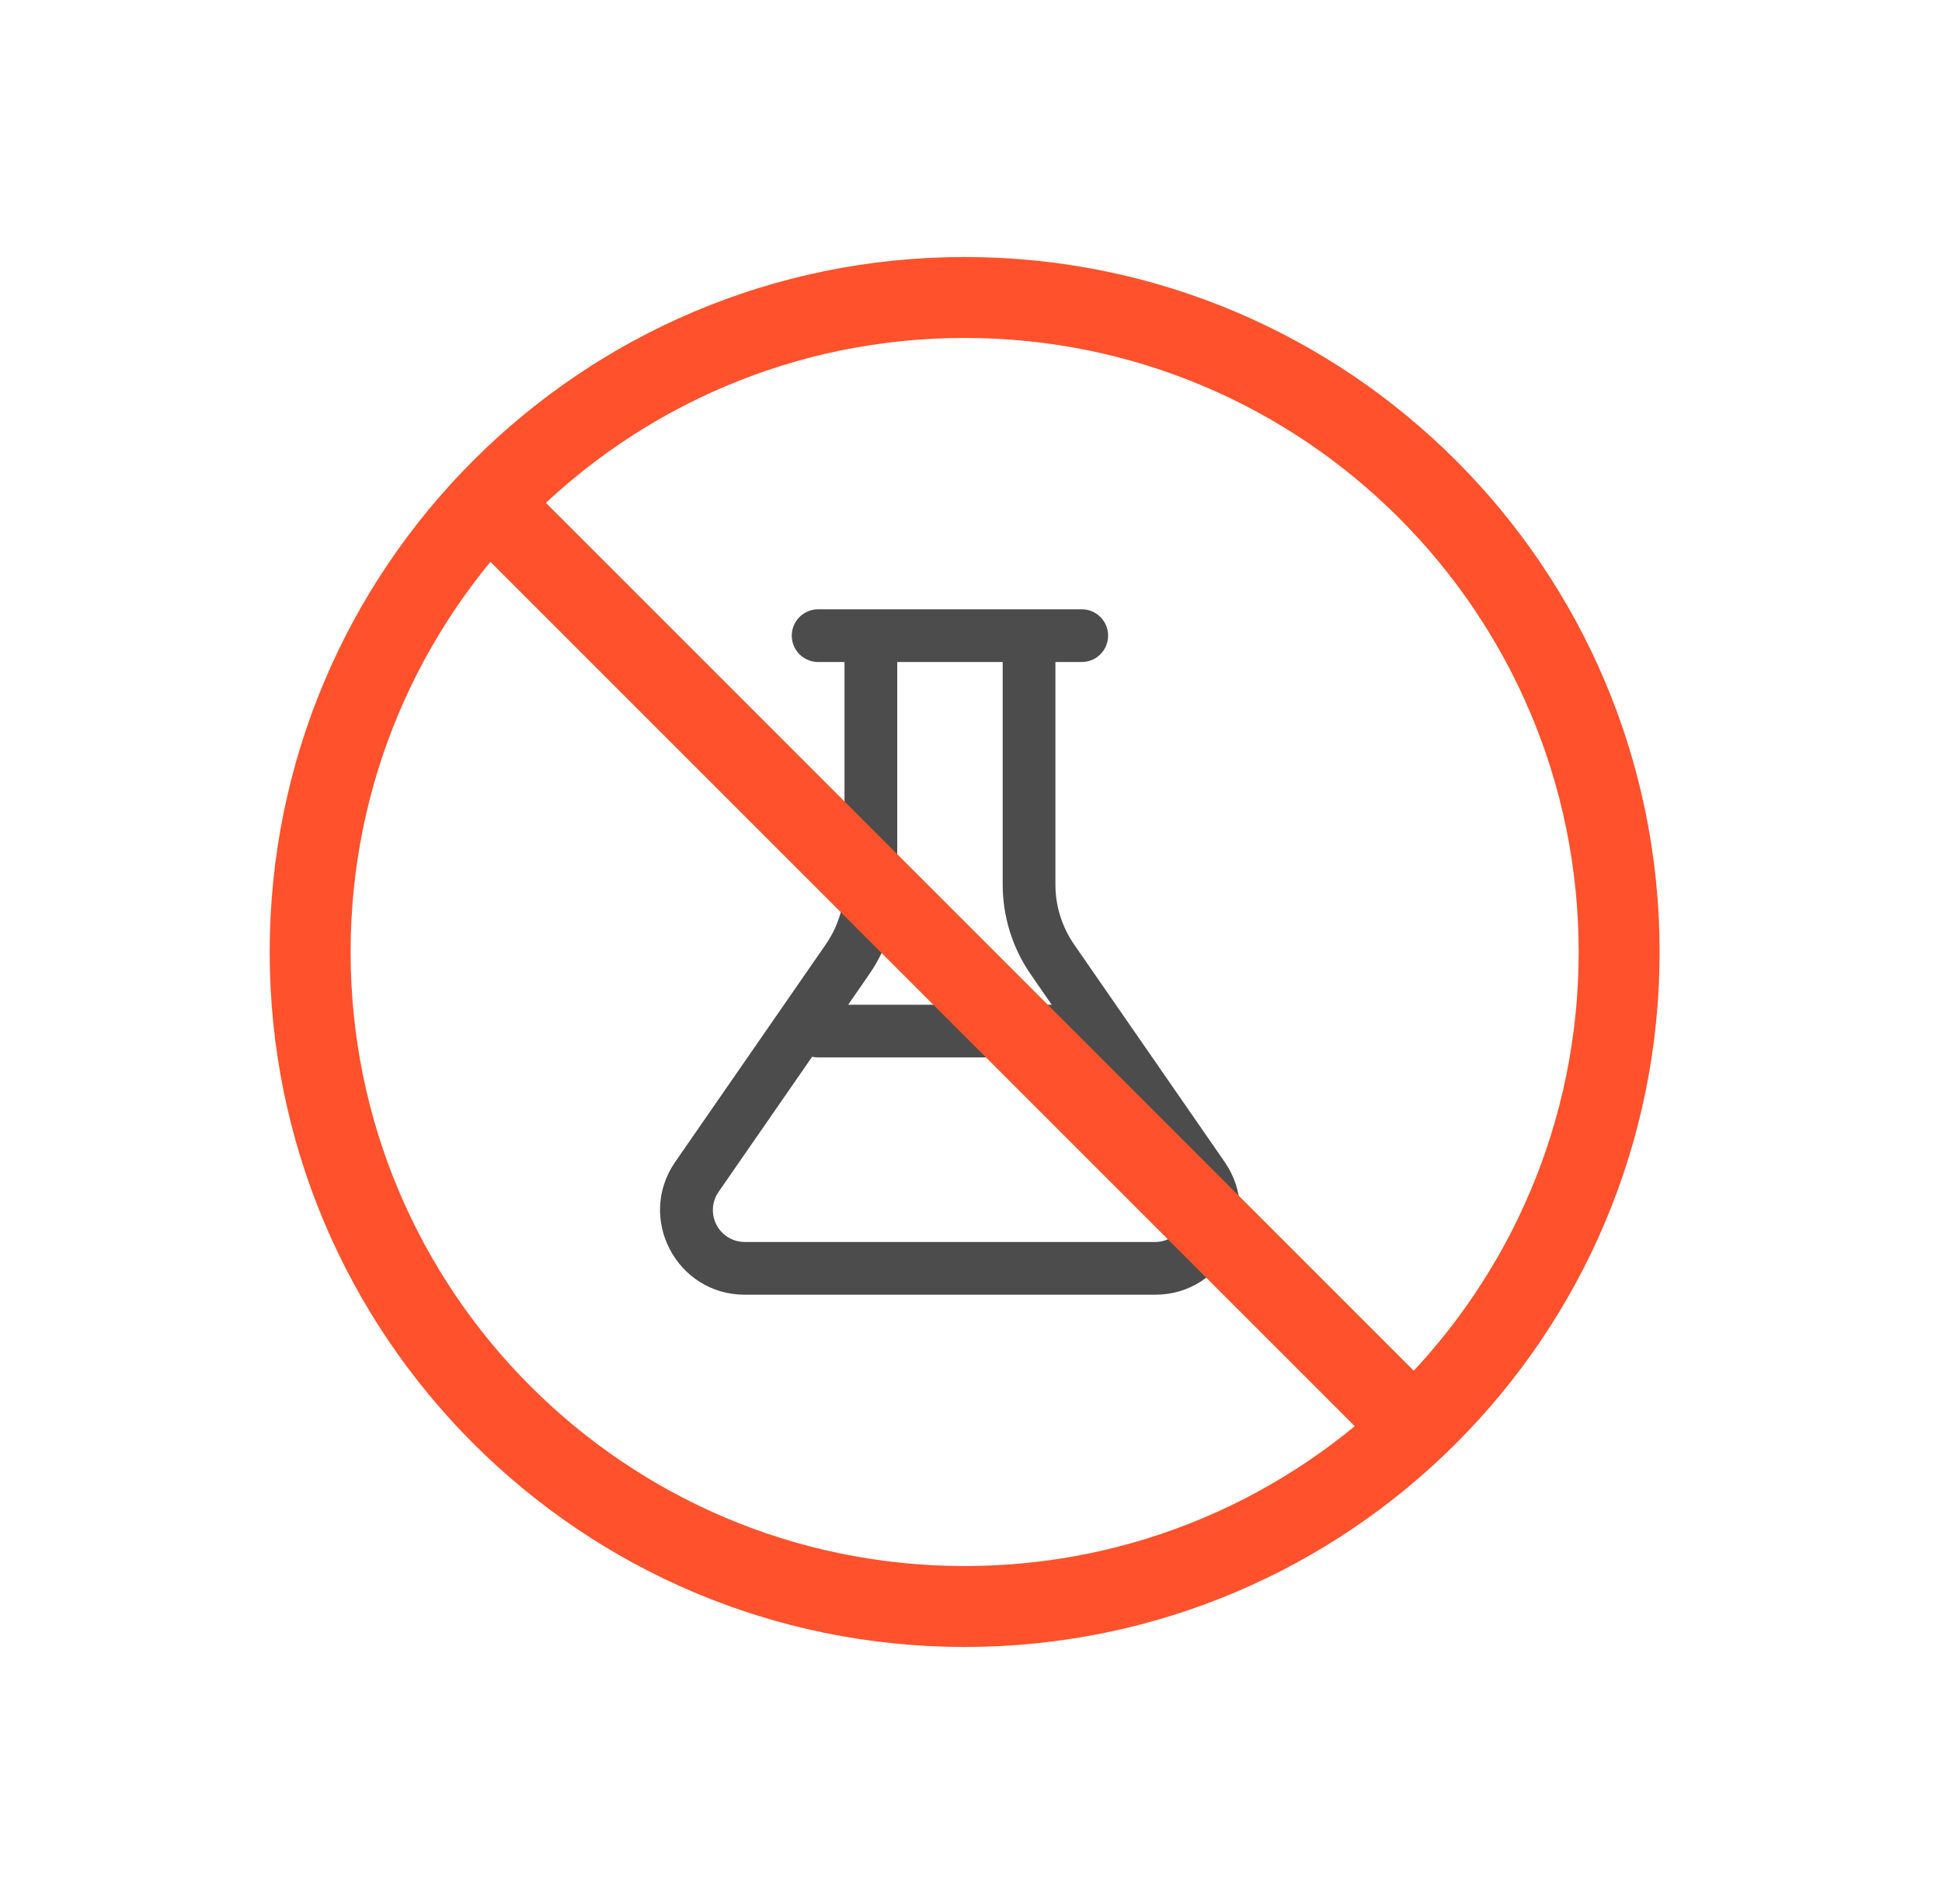
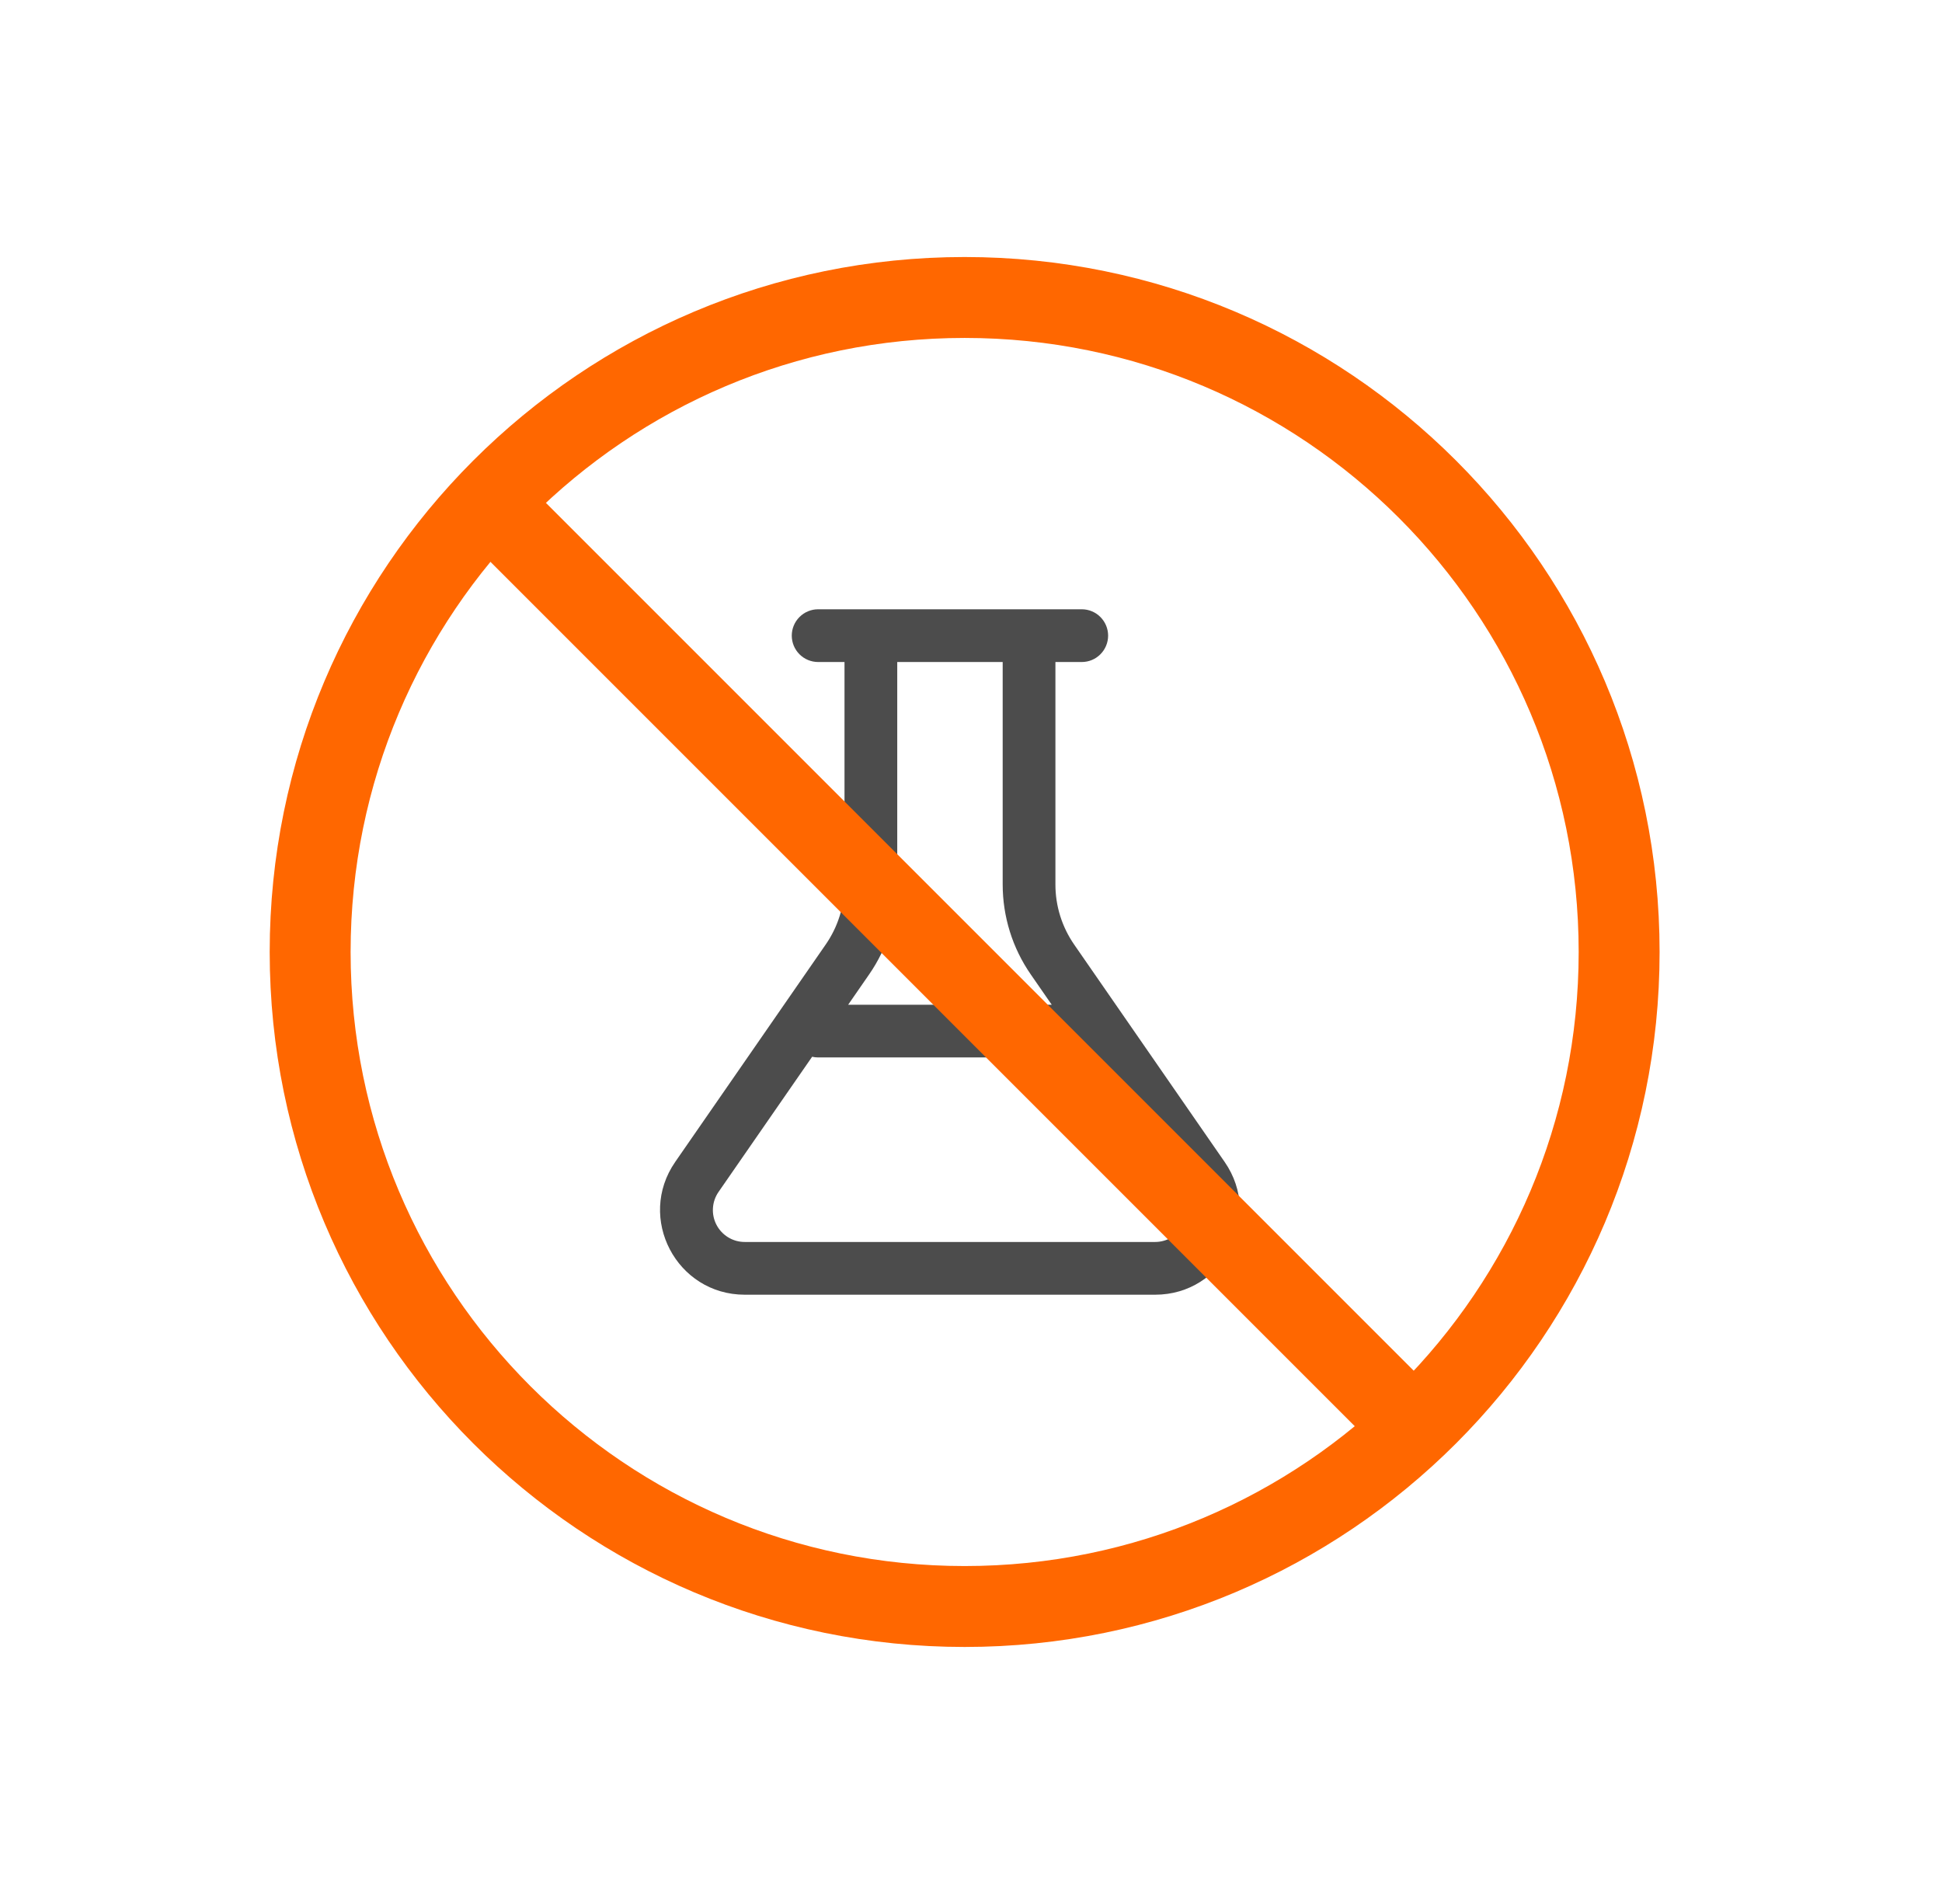
<svg xmlns="http://www.w3.org/2000/svg" class="icon icon-accordion" width="51" height="50" viewBox="0 0 51 50" fill="none">
  <path d="M27.717 17.385V23.226C27.716 23.79 27.888 24.339 28.208 24.803L32.161 30.513C33.183 31.987 32.128 34 30.336 34H19.559C17.767 34 16.712 31.987 17.732 30.513L21.685 24.803C22.006 24.34 22.178 23.79 22.178 23.226V17.385H21.486C21.302 17.385 21.126 17.312 20.996 17.182C20.866 17.052 20.793 16.876 20.793 16.692C20.793 16.509 20.866 16.333 20.996 16.203C21.126 16.073 21.302 16 21.486 16H28.409C28.593 16 28.769 16.073 28.898 16.203C29.028 16.333 29.101 16.509 29.101 16.692C29.101 16.876 29.028 17.052 28.898 17.182C28.769 17.312 28.593 17.385 28.409 17.385H27.717ZM23.563 23.226C23.563 24.071 23.305 24.896 22.824 25.59L22.274 26.385H27.62L27.07 25.59C26.589 24.896 26.332 24.071 26.332 23.226V17.385H23.563V23.226ZM21.328 27.751L18.87 31.301C18.783 31.426 18.732 31.574 18.723 31.726C18.713 31.879 18.746 32.031 18.817 32.167C18.888 32.302 18.995 32.416 19.126 32.495C19.257 32.574 19.407 32.616 19.56 32.615H30.336C30.488 32.615 30.638 32.573 30.769 32.494C30.9 32.415 31.006 32.302 31.077 32.166C31.148 32.031 31.181 31.878 31.171 31.726C31.162 31.573 31.111 31.426 31.024 31.301L28.566 27.751C28.515 27.763 28.462 27.769 28.409 27.769H21.486C21.432 27.769 21.378 27.763 21.328 27.751Z" fill="#4C4C4C" />
-   <circle cx="25.333" cy="25" r="17.188" stroke="#ff512b" stroke-width="2.125" />
-   <rect x="36.384" y="38.259" width="34.375" height="2.125" transform="rotate(-135 36.3838 38.2588)" fill="#ff512b" />
+   <circle cx="25.333" cy="25" r="17.188" stroke="#ff6700" stroke-width="2.125" />
+   <rect x="36.384" y="38.259" width="34.375" height="2.125" transform="rotate(-135 36.3838 38.2588)" fill="#ff6700" />
</svg>
